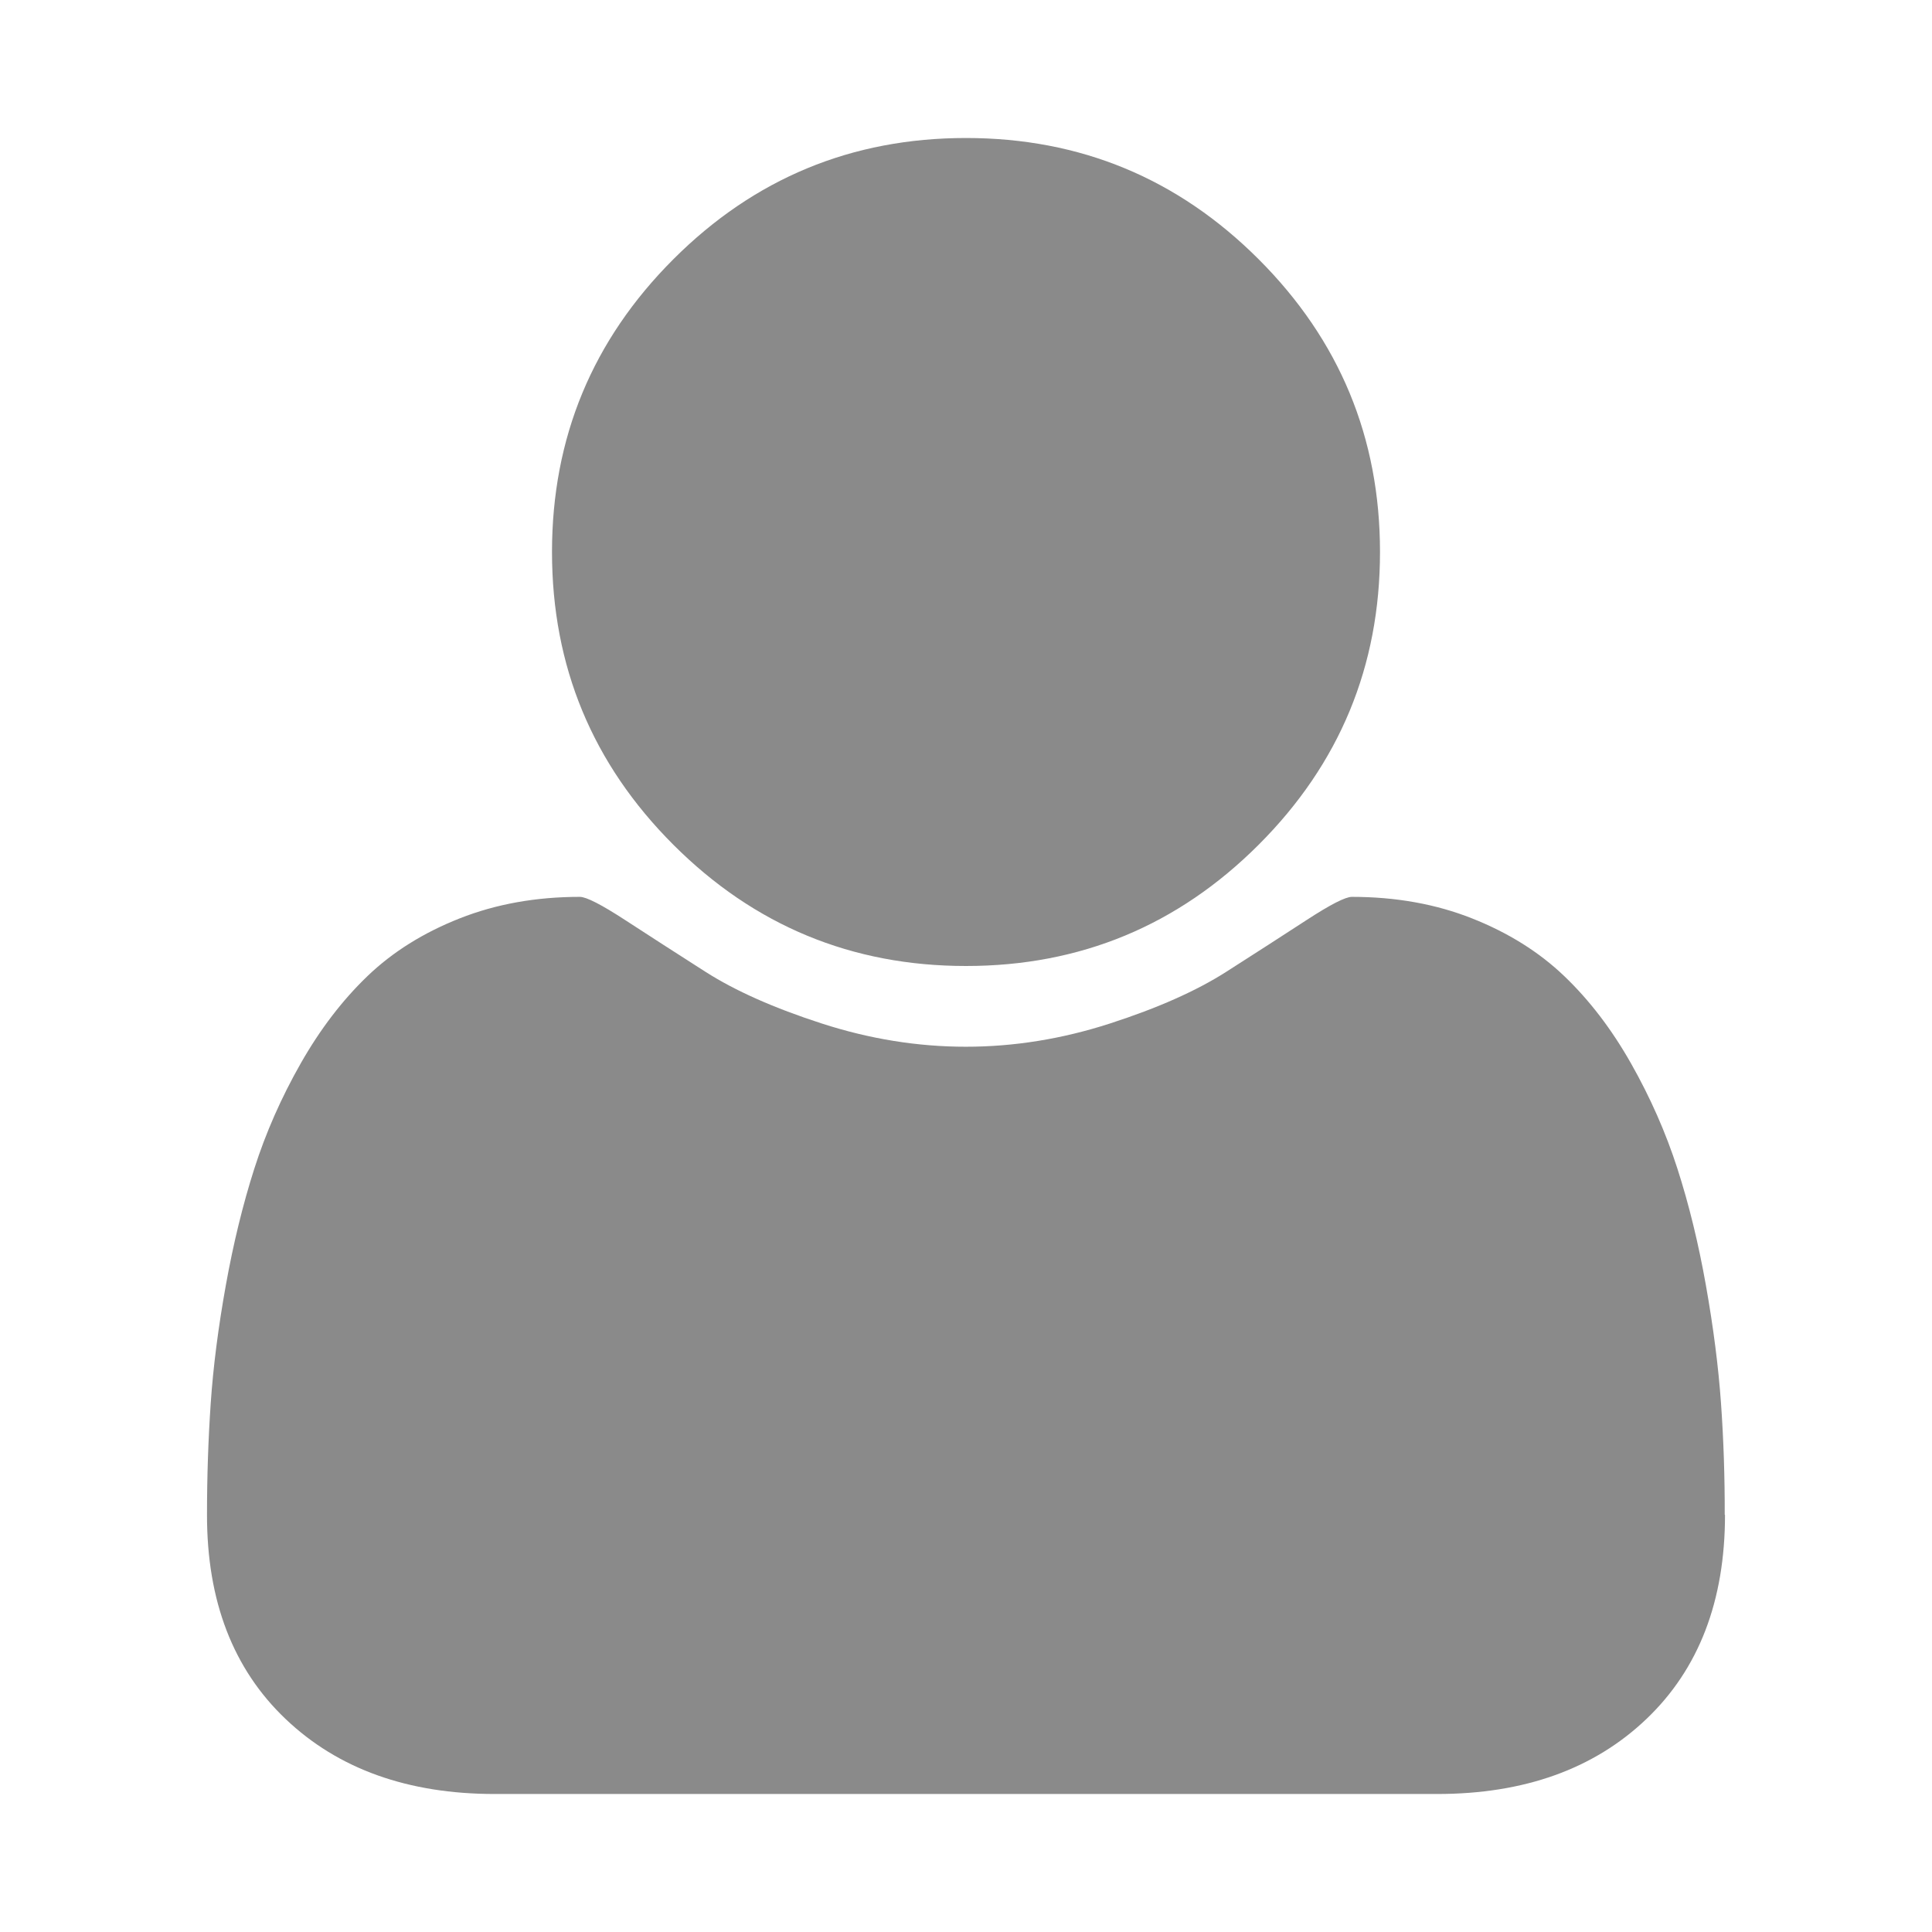
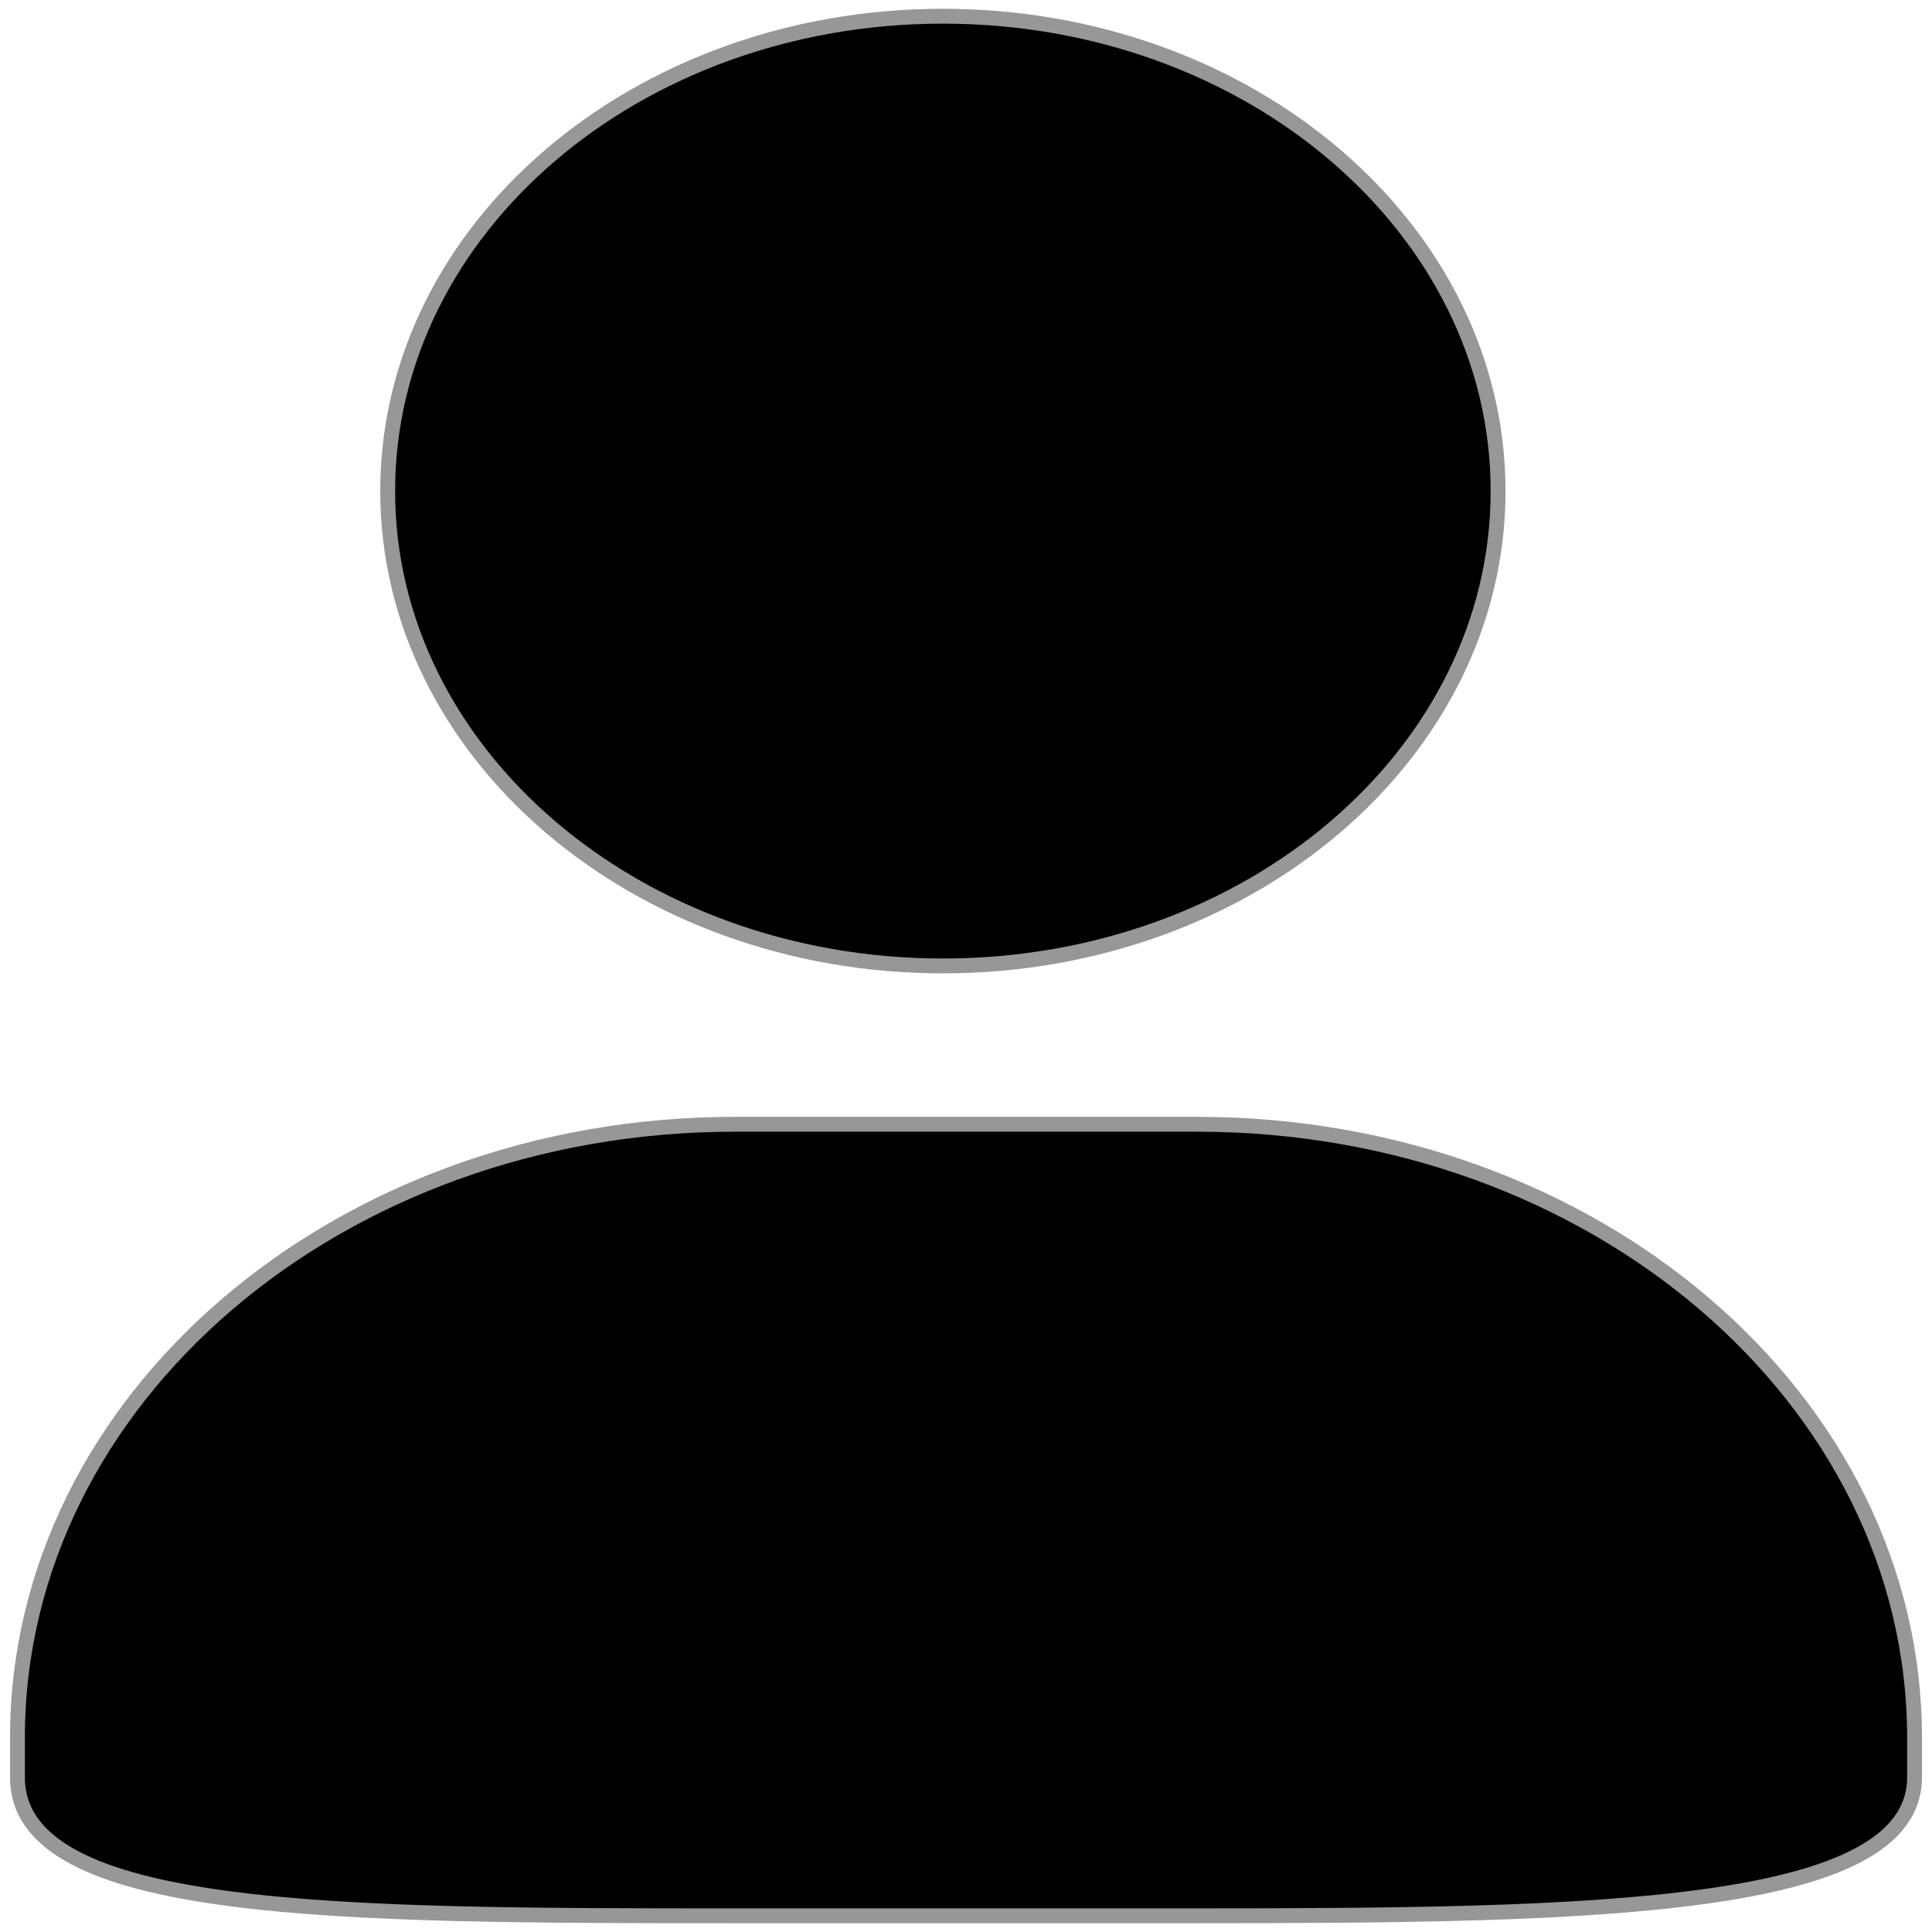
- <svg xmlns="http://www.w3.org/2000/svg" width="200" height="200" class="icon" p-id="2702" t="1561614445035" version="1.1" viewBox="0 0 1024 1024">
-   <defs>
-     <style type="text/css" />
-   </defs>
-   <path fill="#8a8a8a" d="M914.286 802.889q0 68.535-41.691 108.251t-110.885 39.717l-499.419 0q-69.12 0-110.885-39.717t-41.691-108.251q0-30.281 1.975-59.173t7.973-62.318 15.141-62.025 24.576-55.735 35.401-46.299 48.859-30.574 63.707-11.41q5.12 0 23.991 12.288t42.569 27.429 61.733 27.429 76.288 12.288 76.288-12.288 61.733-27.429 42.569-27.429 23.991-12.288q34.889 0 63.707 11.41t48.859 30.574 35.401 46.299 24.576 55.735 15.141 62.025 7.973 62.318 1.975 59.173zM731.429 292.571q0 90.843-64.293 155.136t-155.136 64.293-155.136-64.293-64.293-155.136 64.293-155.136 155.136-64.293 155.136 64.293 64.293 155.136z" p-id="2703" />
+ <svg xmlns="http://www.w3.org/2000/svg" width="130" height="130">
+   <path d="M63.444 64.996c20.633 0 37.359-14.308 37.359-31.953 0-17.649-16.726-31.952-37.359-31.952-20.631 0-37.36 14.303-37.358 31.952 0 17.645 16.727 31.953 37.359 31.953zM80.57 75.65H49.434c-26.652 0-48.26 18.477-48.26 41.27v2.664c0 9.316 21.608 9.325 48.26 9.325H80.57c26.649 0 48.256-.344 48.256-9.325v-2.663c0-22.794-21.605-41.271-48.256-41.271z" stroke="#979797" />
</svg>
